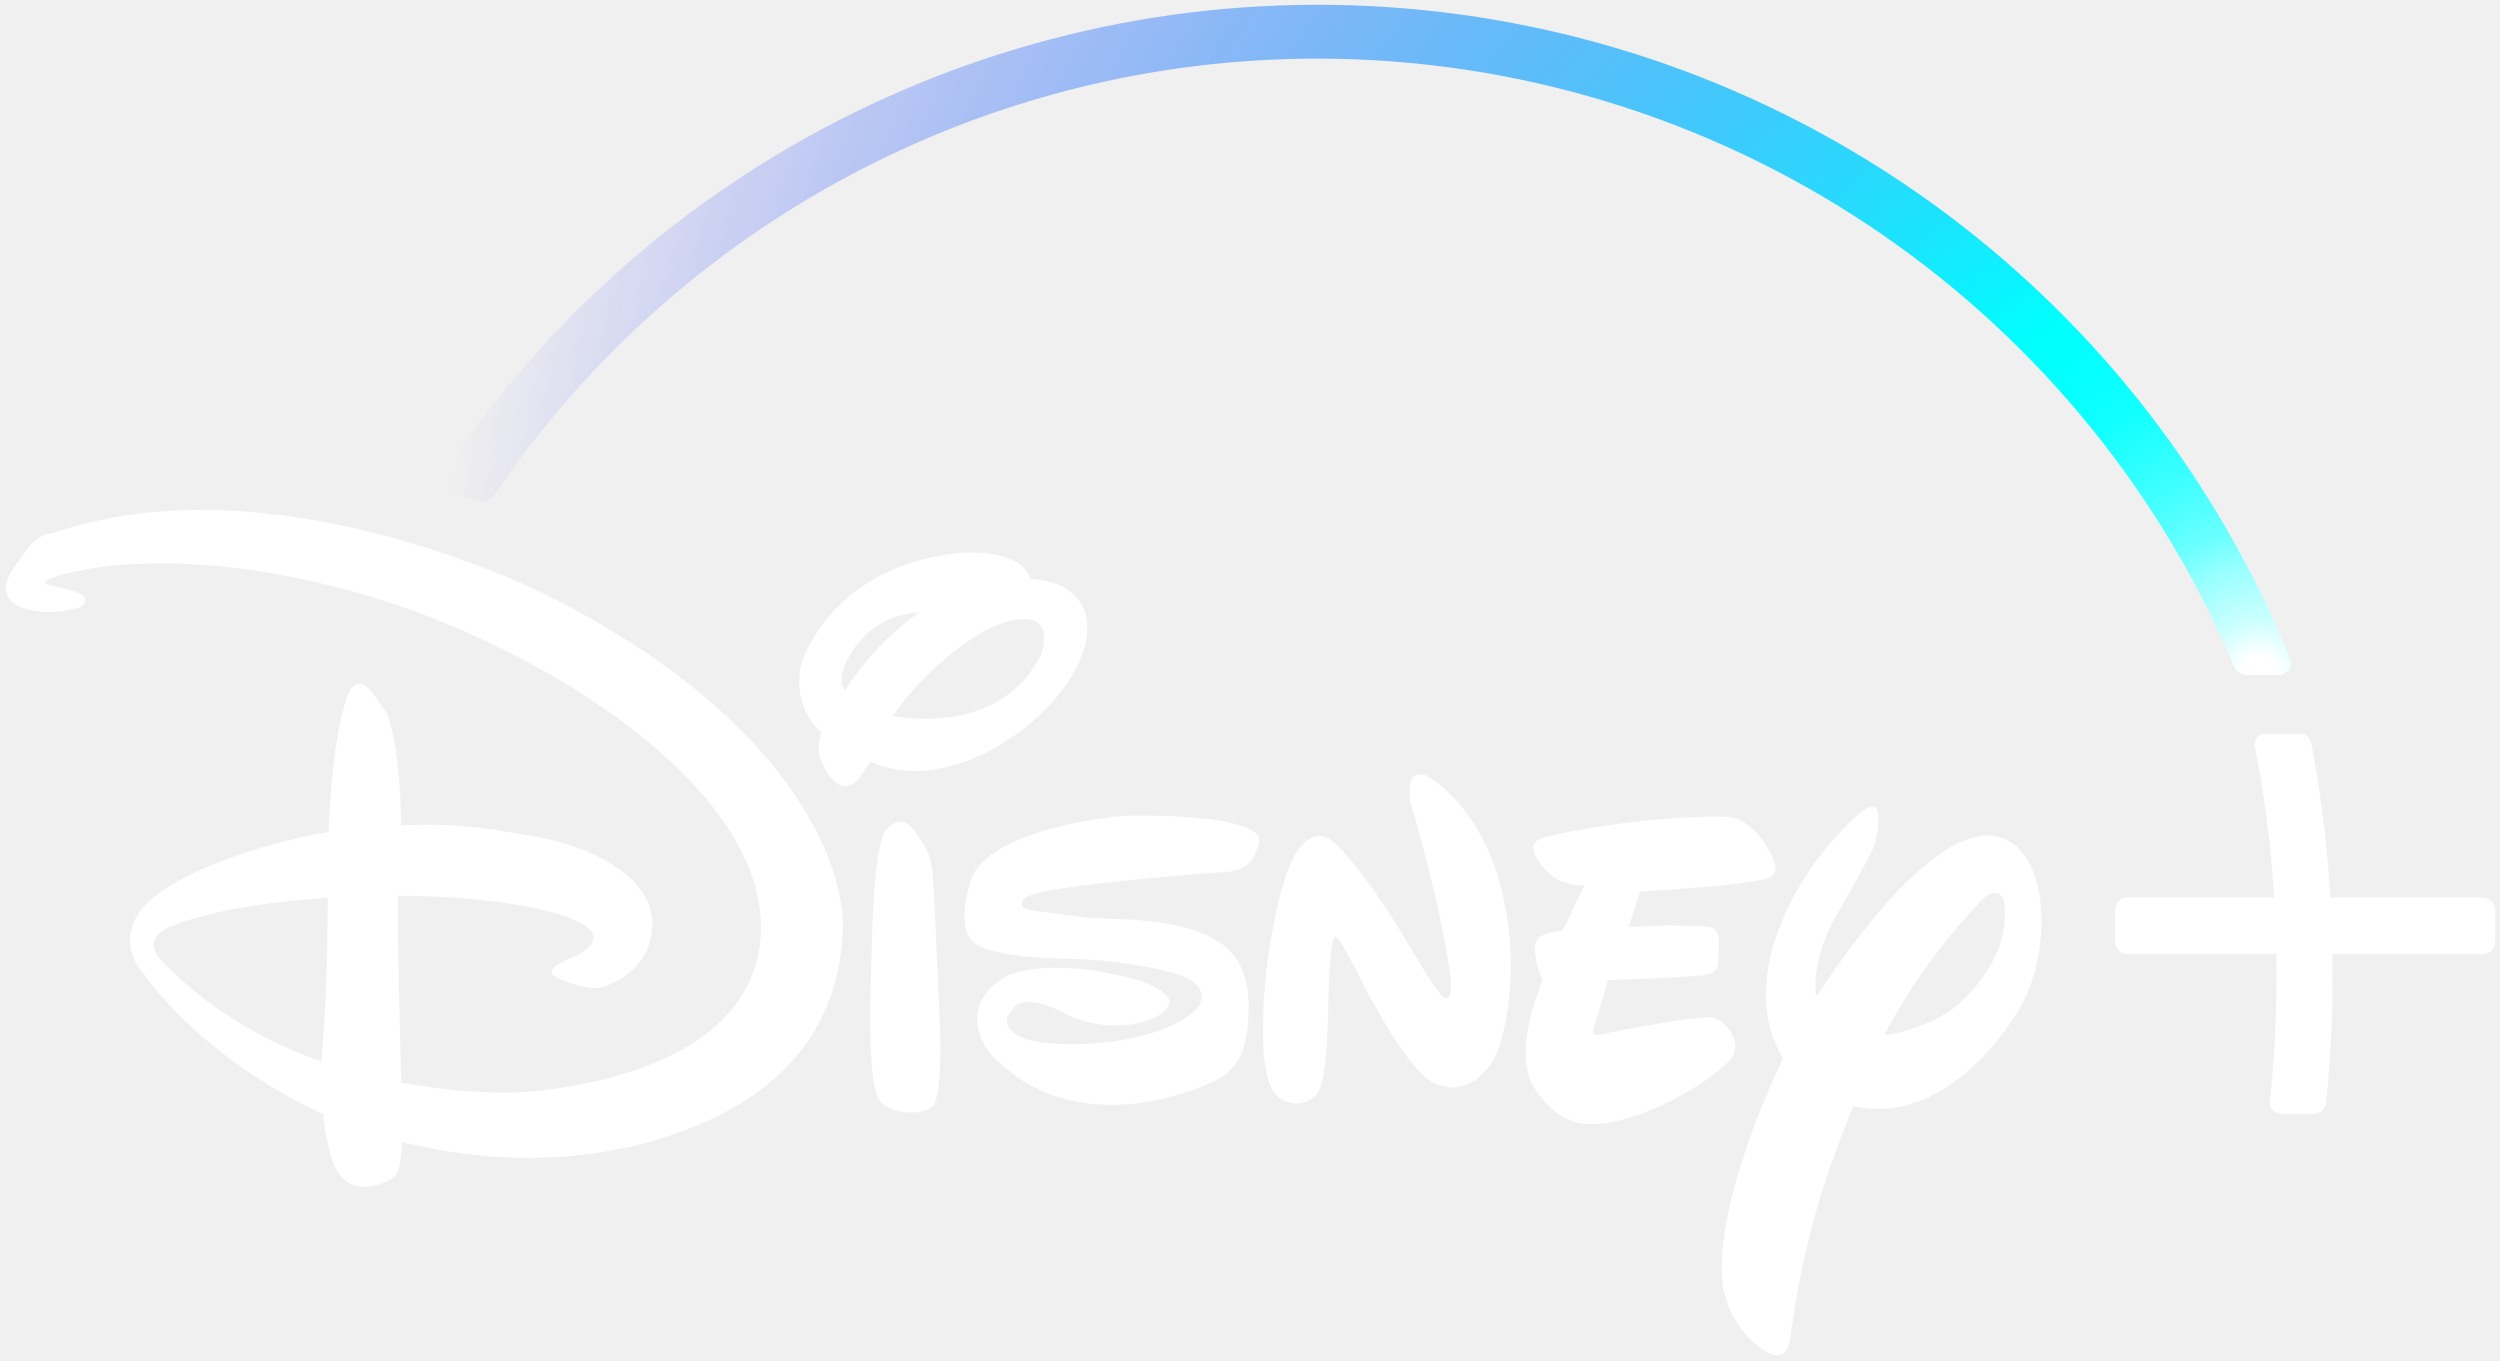
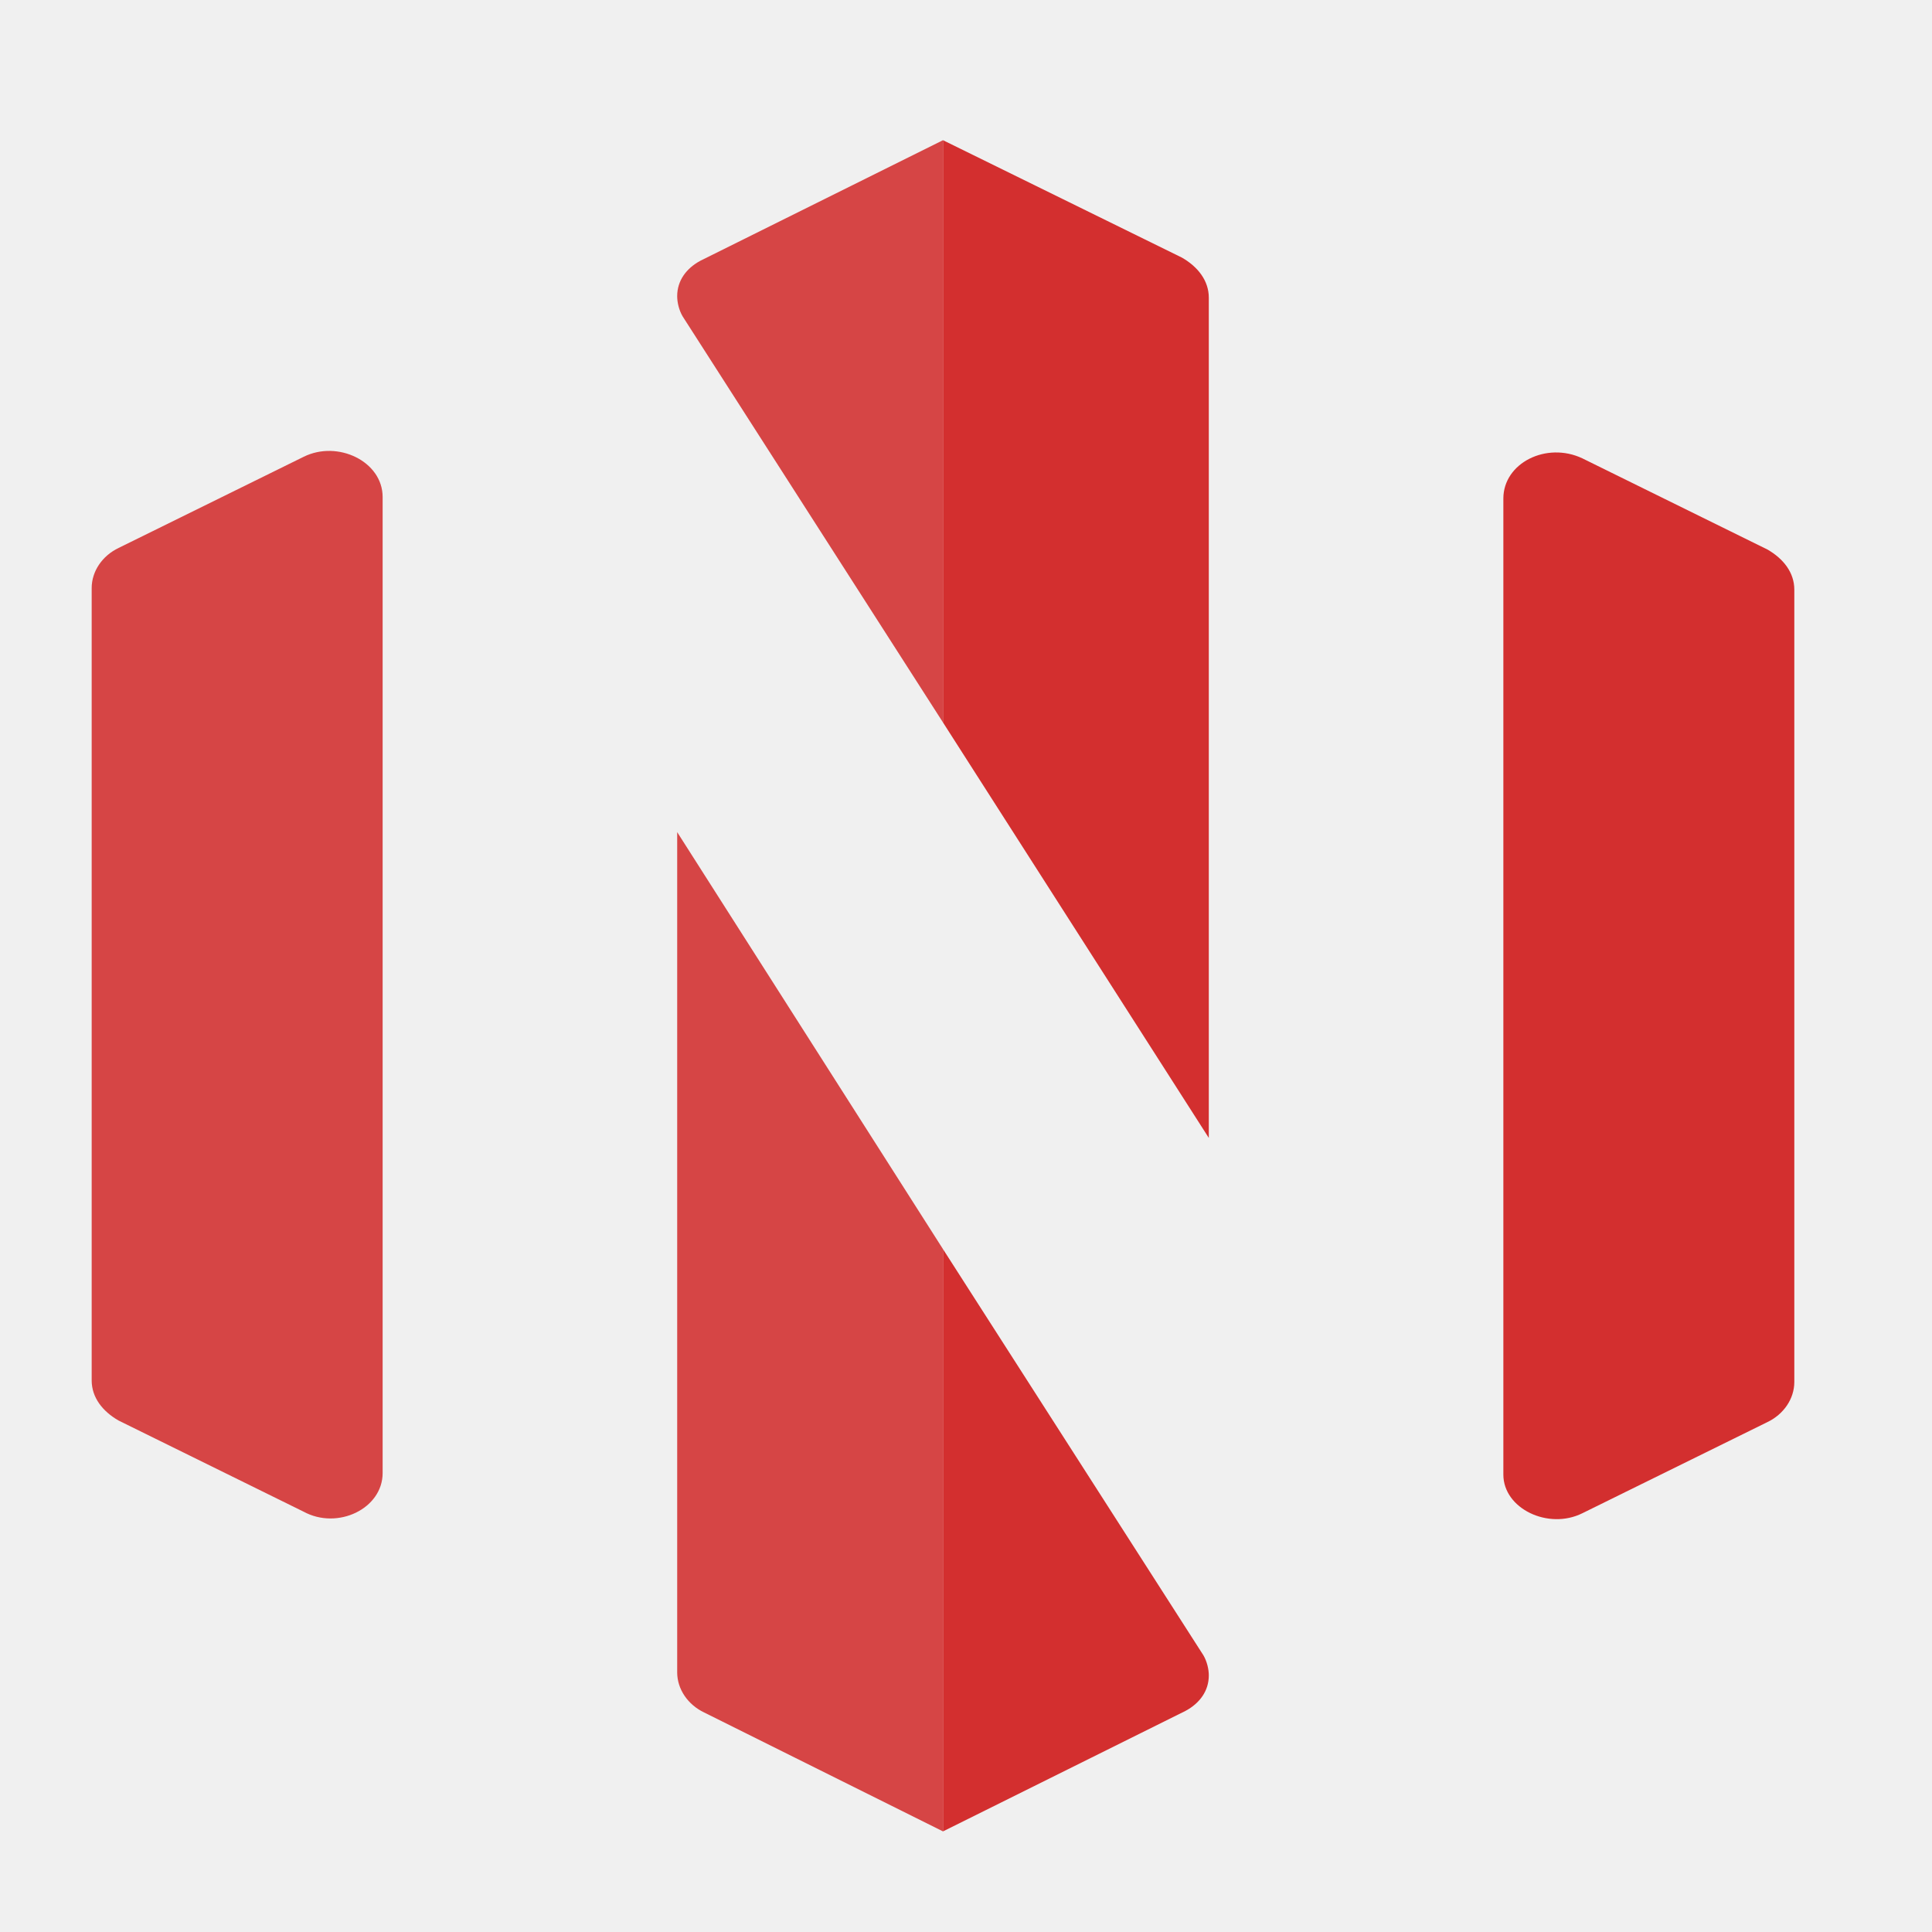
- <svg xmlns="http://www.w3.org/2000/svg" id="Layer_1" data-name="Layer 1" viewBox="0 0 1044.9 568.7">
+ <svg xmlns="http://www.w3.org/2000/svg" viewBox="0 0 200 200" style="enable-background:new 0 0 200 200;">
  <defs>
-     <radialGradient id="radial-gradient" cx="944.52" cy="281.8" r="760.12" gradientTransform="matrix(1, 0, 0, -1, 0, 563.4)" gradientUnits="userSpaceOnUse">
-       <stop offset="0.01" stop-color="#fff" />
-       <stop offset="0.03" stop-color="#cbffff" />
-       <stop offset="0.06" stop-color="#96ffff" />
-       <stop offset="0.08" stop-color="#68ffff" />
-       <stop offset="0.11" stop-color="#43ffff" />
-       <stop offset="0.14" stop-color="#25ffff" />
-       <stop offset="0.16" stop-color="#1ff" />
-       <stop offset="0.19" stop-color="#04ffff" />
-       <stop offset="0.22" stop-color="aqua" />
-       <stop offset="1" stop-color="blue" stop-opacity="0" />
-     </radialGradient>
+     <style type="text/css">
+ 	.st0{fill:#d32f2f;}
+ 	.st1{font-family:'SamsungSharpSans-Bold';}
+ 	.st2{font-size:31.388px;}
+ </style>
  </defs>
-   <path d="M737.8,367.4c-14.4,3.3-52.3,5.2-52.3,5.2l-4.8,15s18.9-1.6,32.7-.2c0,0,4.5-.5,5,5.1a86.46,86.46,0,0,1-.4,10.8s-.3,3.4-5.1,4.2c-5.2.9-40.8,2.2-40.8,2.2l-5.8,19.5s-2.1,4.5,2.7,3.2c4.5-1.2,41.8-8.2,46.7-7.2,5.2,1.3,11,8.2,9.3,14.6-2,7.8-39.2,31.6-61.9,29.9,0,0-11.9.8-22-15.3-9.4-15.3,3.6-44.4,3.6-44.4s-5.9-13.6-1.6-18.1c0,0,2.6-2.3,10-2.9l9.1-18.9s-10.4.7-16.6-6.9c-5.8-7.3-6.2-10.6-1.8-12.6,4.7-2.3,48-10.2,77.8-9.2,0,0,10.4-1,19.3,17-.1,0,4.3,7.3-3.1,9ZM625.7,440c-3.8,9-13.9,18.6-26.4,12.6s-32.1-46.3-32.1-46.3-7.5-15-8.9-14.7c0,0-1.6-2.9-2.6,13.5s.2,48.3-6.3,53.3c-6.2,5-13.7,3-17.6-2.9-3.5-5.8-5-19.6-3.1-43.8,2.3-24.2,7.9-50,15.1-58.1s13-2.2,15.2-.1c0,0,9.6,8.7,25.5,34.3l2.8,4.7s14.4,24.2,15.9,24.1c0,0,1.2,1.1,2.2.3,1.5-.4.9-8.2.9-8.2s-3-26.3-16.1-70.9c0,0-2-5.6-.6-10.8s6.6-2.8,6.6-2.8,20.4,10.2,30.2,43.4c9.7,33.5,3.1,63.4-.7,72.4ZM525.5,354.7c-1.7,3.4-2.7,8.3-11.3,9.6,0,0-82.3,5.6-86.2,11.4,0,0-2.9,3.4,1.6,4.4s23.1,3.4,32.1,3.9c9.6.1,42,.4,53.6,14.9,0,0,6.9,6.9,6.6,22.5-.3,16-3.1,21.6-9.3,27.4-6.5,5.4-62.3,30.4-98.3-8,0,0-16.6-18.5,5.7-32.5,0,0,16.1-9.7,57,1.7,0,0,12.4,4.5,11.8,9-.7,4.8-10.2,9.9-24,9.6-13.4-.4-23.2-6.8-21.3-5.8,1.8.7-14.4-7.8-19.4-2-5,5.3-3.8,8.6,1.1,11.9,12.5,7.1,60.8,4.6,75.2-11.4,0,0,5.7-6.5-3-11.8-8.7-5-33.6-8-43.3-8.5-9.3-.5-43.9.1-48.9-9.1,0,0-5-6.2.5-23.8,5.8-18.4,46.1-25.5,63.5-27.1,0,0,47.9-1.7,56.7,8.1a7.52,7.52,0,0,1-.4,5.6Zm-136,107.9c-5.8,4.3-18.1,2.4-21.6-2.4-3.5-4.3-4.7-21.4-4-48.2.7-27.1,1.3-60.7,7.1-66,6.2-5.4,10-.7,12.4,3,2.6,3.6,5.7,7.6,6.4,16.1s2.6,53.1,2.6,53.1,2.6,40.2-2.9,44.4ZM402,318.8c-16.9,5.6-28.5,3.7-38.3-.5-4.3,7.5-6.8,9.8-10.1,10.3-4.8.5-9.1-7.2-9.9-9.7-.8-1.9-3.1-5.1-.3-12.7-9.6-8.6-10.3-20.2-8.7-28,2.4-9,18.6-43.2,67.9-47.2,0,0,24.1-1.8,28.2,11.1h.7s23.4.1,22.9,20.9c-.3,20.9-26,46.9-52.4,55.8Zm-46-46.3c-5,8-5.2,12.8-2.9,16.1,5.7-8.7,16.1-22.4,31.4-32.8-11.8,1-21.7,6.1-28.5,16.7Zm68.1-13.4c-15.5,2.3-39.5,23.1-50.9,40.1,17.5,3.2,48.4,2,62.1-25.9-.1,0,6.5-17.3-11.2-14.2ZM844.9,420.2c-9.3,16.2-35.4,50-70.2,42.1-11.5,27.9-21.1,56-26.6,98.2,0,0-1.2,8.2-8,5.3-6.7-2.4-17.9-13.6-20.1-29.1-2.4-20.4,6.7-54.9,25.2-94.4-5.4-8.8-9.1-21.4-5.9-39.3,0,0,4.7-33.2,38-63.2,0,0,4-3.5,6.3-2.4,2.6,1.1,1.4,11.9-.7,17.1s-17,31-17,31-9.3,17.4-6.7,31.1c17.5-26.9,57.3-81.2,82-64.1,8.3,5.9,12.1,18.8,12.1,32.7-.1,12.3-3,25.3-8.4,35Zm-7.2-42.6s-1.4-10.7-11.8,1.1c-9,9.9-25.2,28.6-38.3,53.9,13.7-1.5,26.9-9,30.9-12.8,6.5-5.8,21.6-21.4,19.2-42.2ZM352.2,391.2c-1.9,24.2-11.2,64.9-77.1,85-43.5,13.1-84.6,6.8-107,1.1-.5,8.9-1.5,12.7-2.9,14.2-1.9,1.9-16.1,10.1-23.9-1.5-3.5-5.5-5.3-15.5-6.3-24.4C84.6,442.4,61.4,409,60.5,407.5c-1.1-1.1-12.6-13.1-1.1-27.8,10.8-13.3,46.1-26.6,77.9-32,1.1-27.2,4.3-47.7,8.1-57.1,4.6-10.9,10.4-1.1,15.4,6.3,4.2,5.5,6.7,29.2,6.9,48.1,20.8-1,33.1.5,56.3,4.7,30.2,5.5,50.4,20.9,48.6,38.4-1.3,17.2-17.1,24.3-23.1,24.8-6.3.5-16.1-4-16.1-4-6.7-3.2-.5-6,7.6-9.5,8.8-4.3,6.8-8.7,6.8-8.7-3.3-9.6-42.5-16.3-81.5-16.3-.2,21.5.9,57.2,1.4,78,27.3,5.2,47.7,4.2,47.7,4.2S315,453.8,318,390.2,218.7,265.4,143,246c-75.6-19.8-118.4-6-122.1-4.1-4,2-.3,2.6-.3,2.6a71.47,71.47,0,0,1,11.2,3c7.5,2.4,1.7,6.3,1.7,6.3-12.9,4.1-27.4,1.5-30.2-4.4s1.9-11.2,7.3-18.8c5.4-8,11.3-7.7,11.3-7.7,93.5-32.4,207.4,26.2,207.4,26.2C336,303.2,354.2,366.6,352.2,391.2ZM70,387.9c-10.6,5.2-3.3,12.7-3.3,12.7,19.9,21.4,44.4,34.8,67.7,43.1,2.7-36.9,2.3-49.9,2.6-68.5-36.4,2.5-57.4,8.3-67,12.7Z" fill="#fff" />
-   <path d="M1042.9,380.3v13.2a5.16,5.16,0,0,1-5.2,5.2H974.8c0,3.3.1,6.2.1,8.9a480,480,0,0,1-2.7,53.3,5.19,5.19,0,0,1-5.1,4.7H953.5a4.84,4.84,0,0,1-3.6-1.6,4.75,4.75,0,0,1-1.2-3.8,470.56,470.56,0,0,0,2.8-52.6c0-2.8,0-5.7-.1-8.9H889.2a5.16,5.16,0,0,1-5.2-5.2V380.3a5.16,5.16,0,0,1,5.2-5.2h61.3a460.85,460.85,0,0,0-8.1-63.2,4.6,4.6,0,0,1,.9-3.6,4.22,4.22,0,0,1,3.3-1.6h14.7a4.81,4.81,0,0,1,4.7,3.9,507.25,507.25,0,0,1,8,64.5h63.7A5.29,5.29,0,0,1,1042.9,380.3Z" fill="#fff" />
-   <path d="M202.2,206h-.1m-.7.1c-.3,0-.6-.1-.9-.1a2.77,2.77,0,0,0,.9.1h0Zm0,0c-.3,0-.6-.1-.9-.1a2.77,2.77,0,0,0,.9.1h0Z" fill="none" />
-   <path d="M957.3,275.6a438.92,438.92,0,0,0-771.9-78,5.12,5.12,0,0,0-.6,4.5,4.88,4.88,0,0,0,3.2,3.2l11.4,3.9a7.47,7.47,0,0,0,2,.3,6.59,6.59,0,0,0,5.3-2.8A415.52,415.52,0,0,1,550.6,24.5,416.08,416.08,0,0,1,933.7,278.4a6,6,0,0,0,5.5,3.7h13.6a4.58,4.58,0,0,0,3.9-2.1A4.38,4.38,0,0,0,957.3,275.6ZM201.4,206.1a2.92,2.92,0,0,1-.9-.2,2.92,2.92,0,0,0,.9.2h0Zm735,74.2a4.05,4.05,0,0,0,.9.5C937,280.6,936.7,280.5,936.4,280.3Z" fill="url(#radial-gradient)" />
+   <g style="" transform="matrix(1.859245, 0, 0, 1.598824, -88.30588, -16.34371)">
+     <g>
+       <g style="opacity: 0.88;">
+         <g>
+           <path class="st0" d="M86.7,121.1l13.3,7.7V91.1l-14.8-27v54.4C85.2,119.6,85.8,120.6,86.7,121.1z" />
+         </g>
+       </g>
+       <g style="opacity: 0.88;">
+         <g>
+           <path class="st0" d="M68.8,105.6V42.4c0-2.3-2.5-3.7-4.4-2.6l-10.3,5.9c-0.9,0.5-1.5,1.5-1.5,2.6v51.3c0,1.1,0.6,2,1.5,2.6 l10.3,5.9C66.3,109.3,68.8,107.9,68.8,105.6z" />
+         </g>
+       </g>
+       <g>
+         <g>
+           <path class="st0" d="M100,57V19.3l-13.5,7.8c-0.8,0.5-1.3,1.3-1.3,2.3l0,0c0,0.4,0.1,0.9,0.3,1.3L100,57z" style="filter: none; opacity: 0.88;" />
+         </g>
+       </g>
+     </g>
+     <g>
+       <g>
+         <g>
+           <path class="st0" d="M135.6,108.2l10.3-5.9c0.9-0.5,1.5-1.5,1.5-2.6V48.4c0-1.1-0.6-2-1.5-2.6l-10.3-5.9c-2-1.1-4.4,0.3-4.4,2.6 v63.2C131.2,107.9,133.7,109.3,135.6,108.2z" />
+         </g>
+       </g>
+       <g>
+         <g>
+           <path class="st0" d="M114.8,118.7L114.8,118.7c0-0.4-0.1-0.9-0.3-1.3L100,91.1v37.7l13.5-7.8 C114.3,120.5,114.8,119.7,114.8,118.7z" />
+         </g>
+       </g>
+       <g>
+         <g>
+           <path class="st0" d="M114.8,83.9V29.5c0-1.1-0.6-2-1.5-2.6L100,19.3V57L114.8,83.9z" />
+         </g>
+       </g>
+     </g>
+   </g>
</svg>
